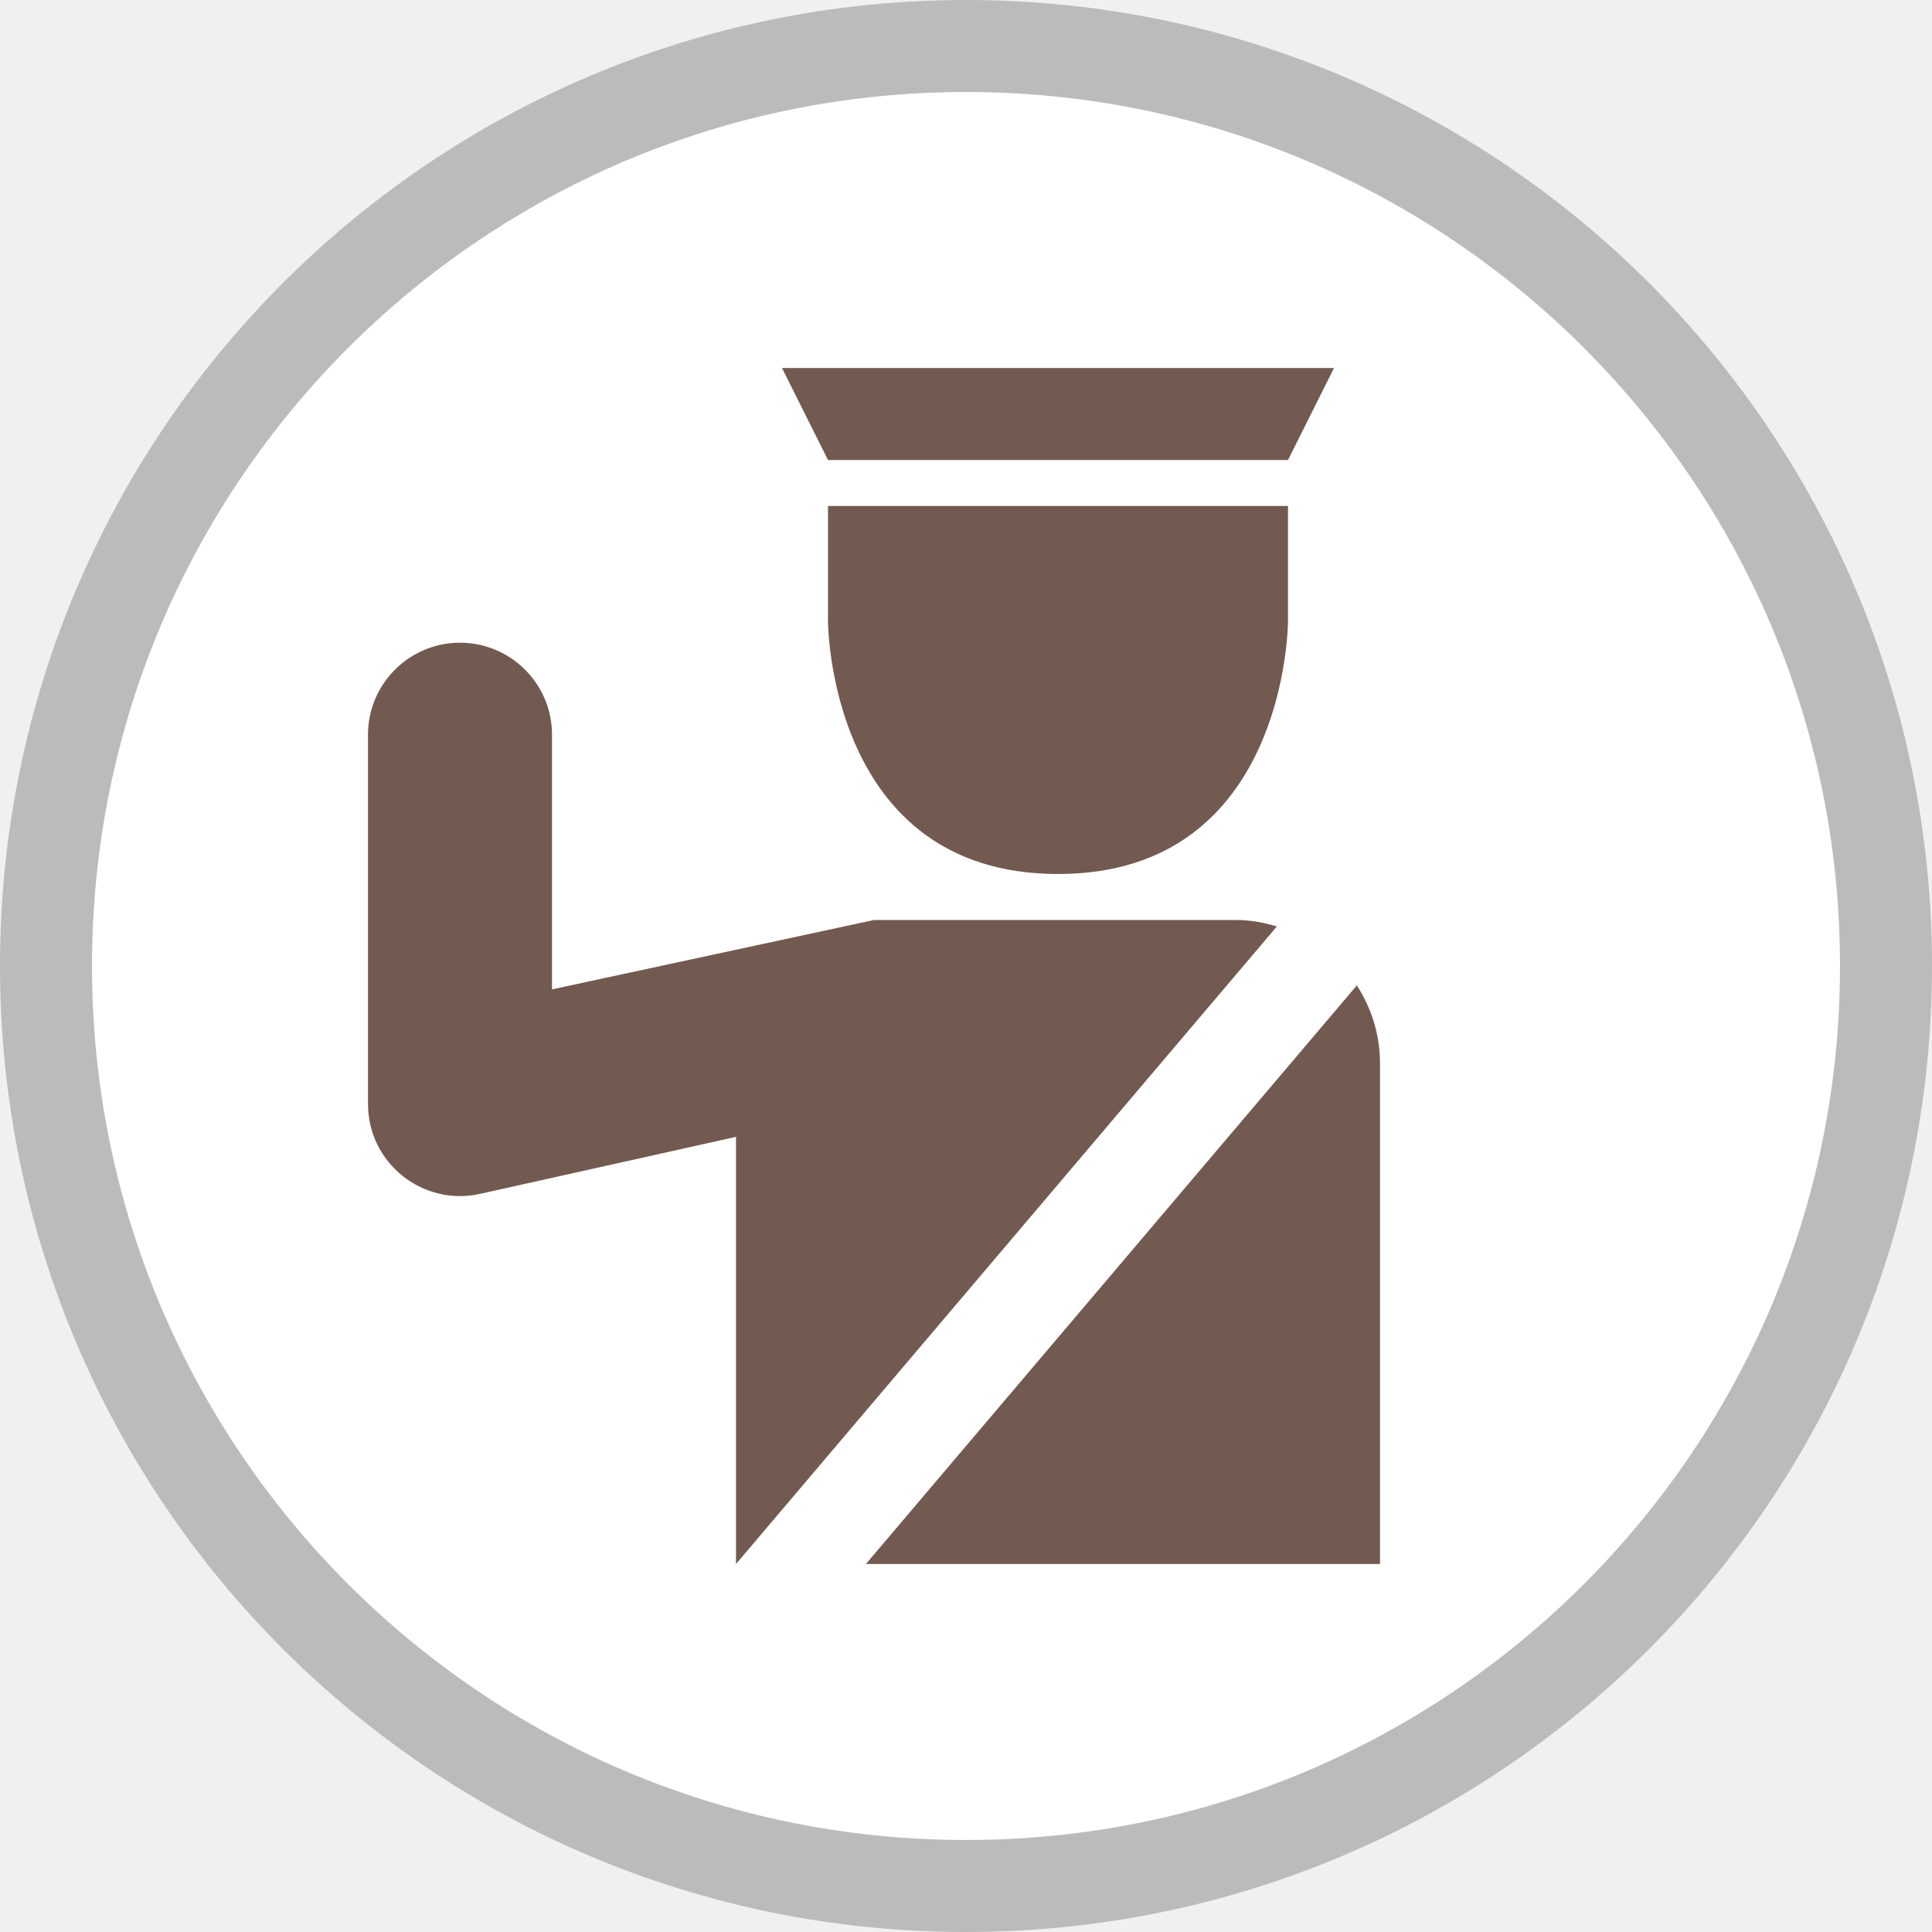
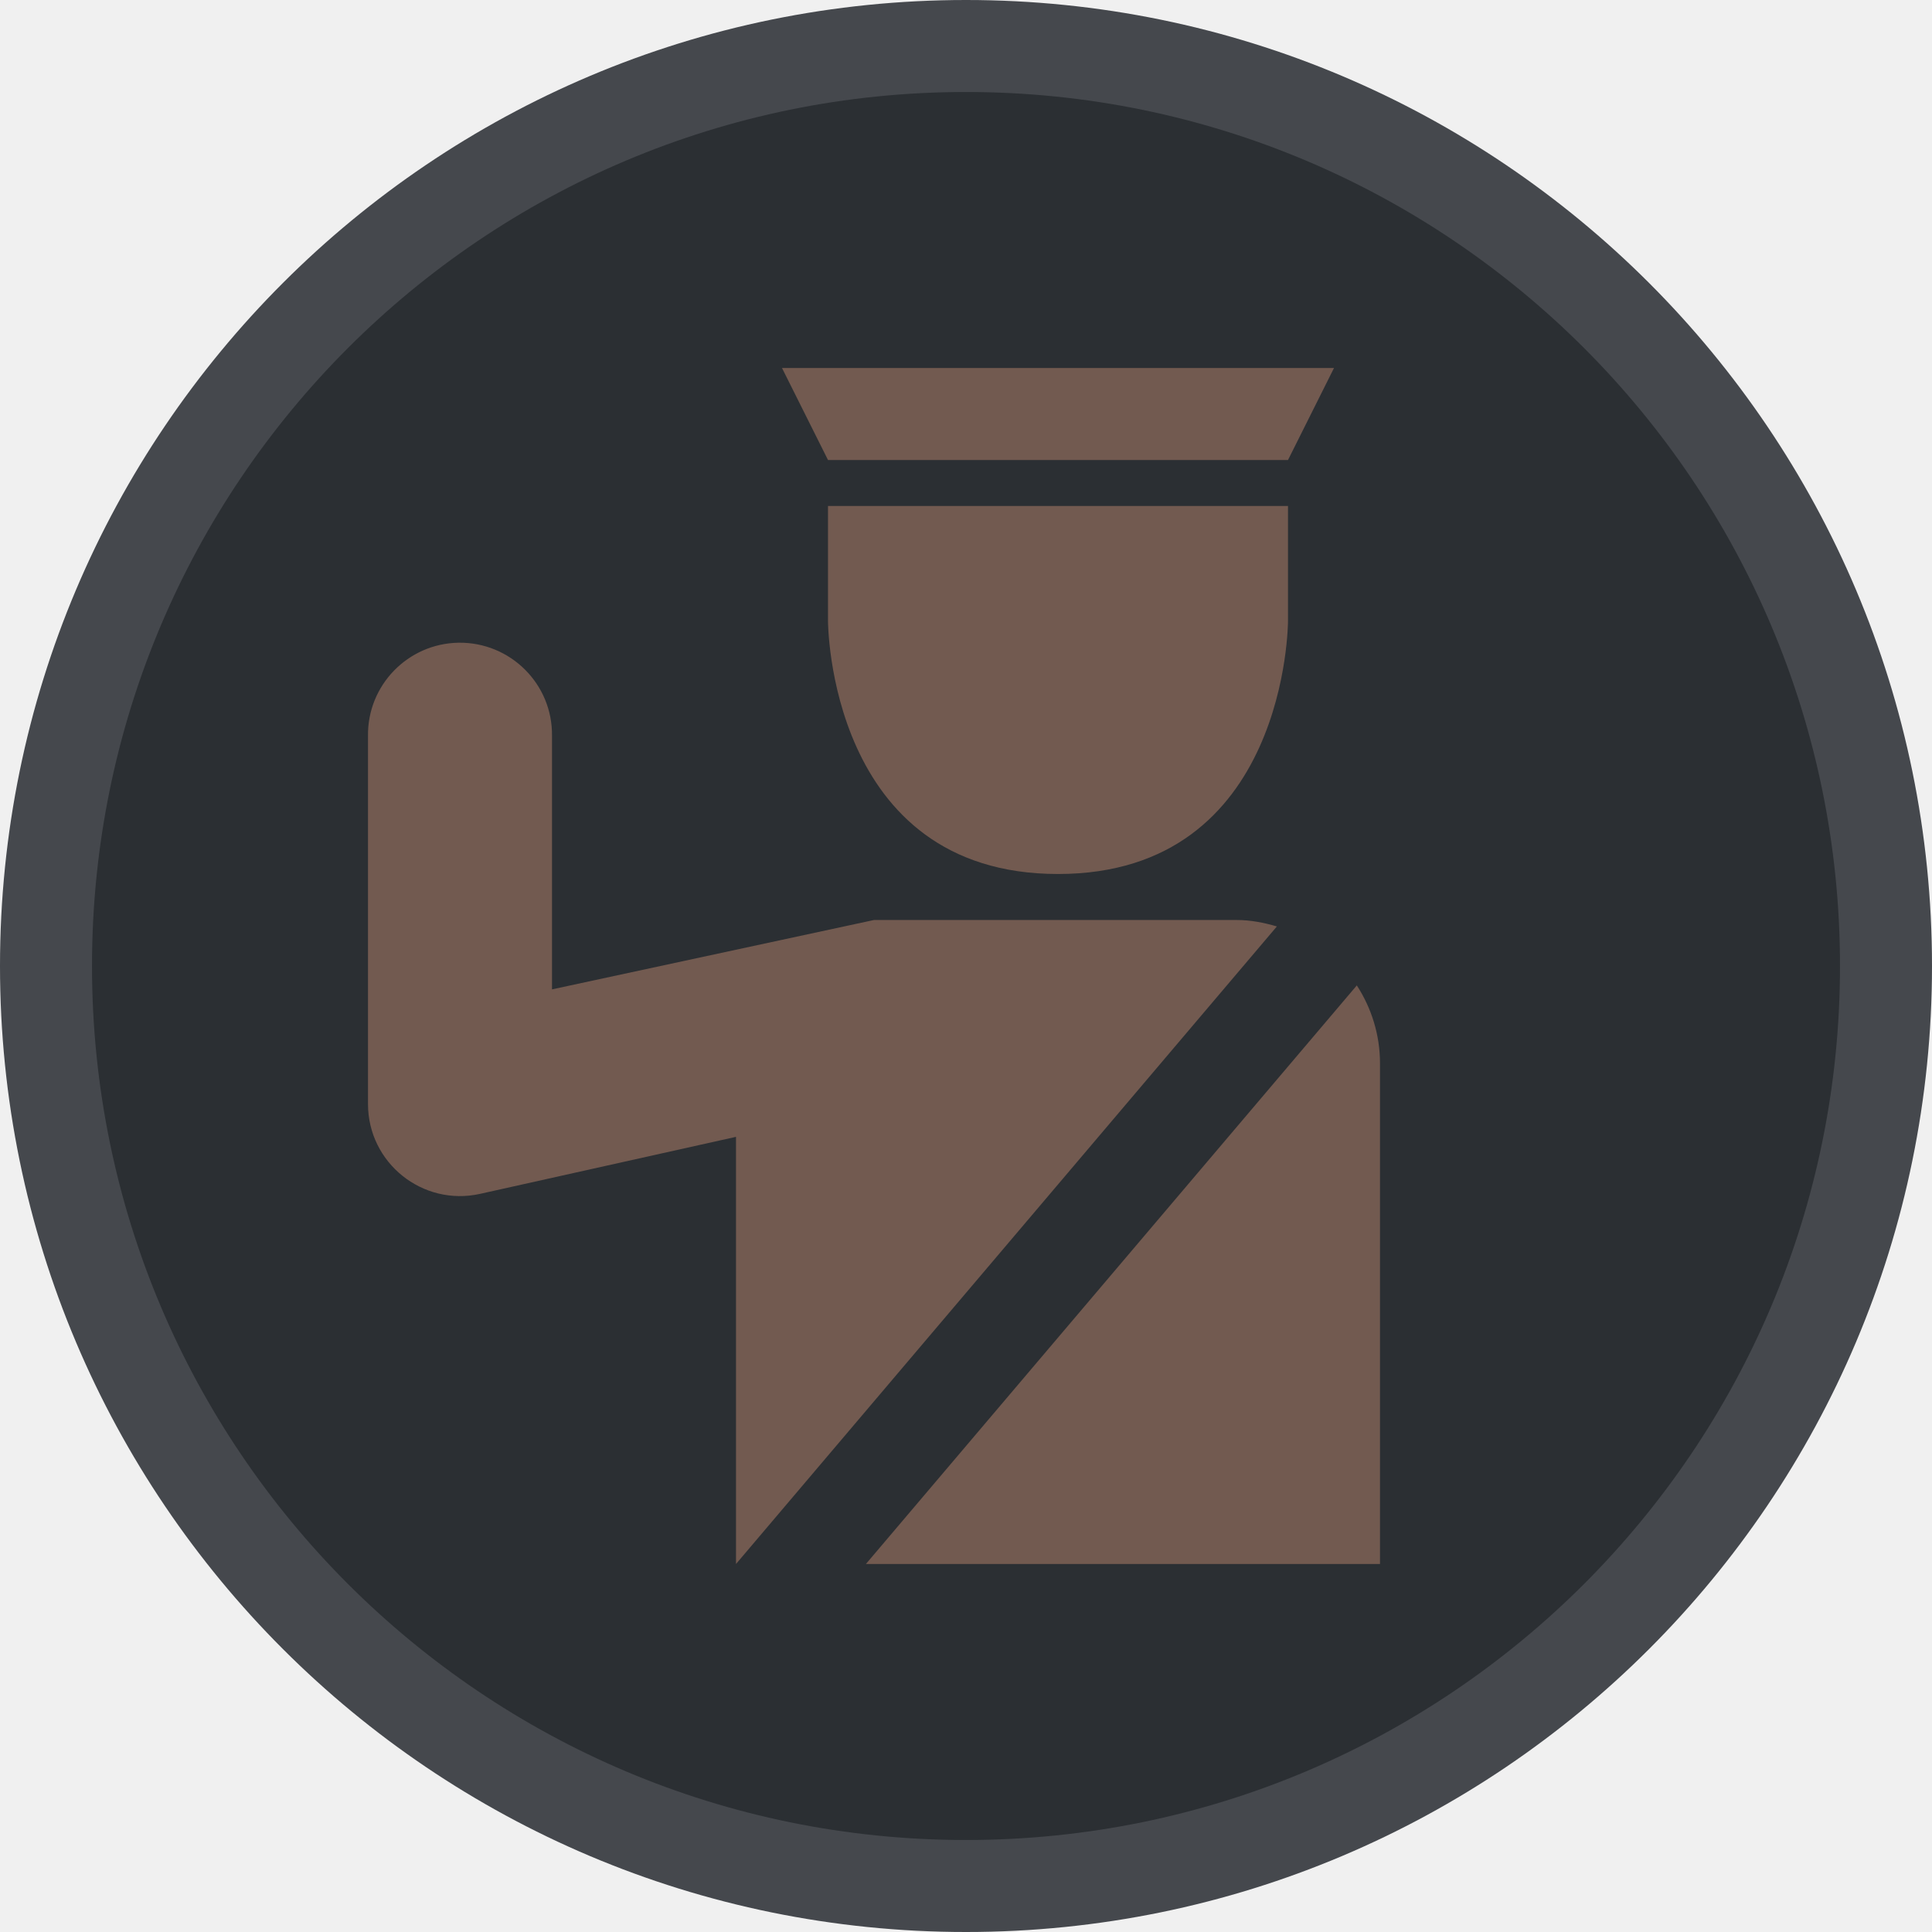
<svg xmlns="http://www.w3.org/2000/svg" viewBox="0 0 21 21" height="21" width="21">
  <rect fill="none" x="0" y="0" width="21" height="21" />
-   <rect x="1" y="1" rx="9.5" ry="9.5" width="19" height="19" stroke="#bbb" style="stroke-linejoin:round;stroke-miterlimit:4;" fill="#bbb" stroke-width="2" />
-   <rect x="1" y="1" width="19" height="19" rx="9.5" ry="9.5" fill="#fff" />
+   <rect x="1" y="1" rx="9.5" ry="9.5" width="19" height="19" stroke="#45484d" style="stroke-linejoin:round;stroke-miterlimit:4;" fill="#45484d" stroke-width="2" />
+   <rect x="1" y="1" width="19" height="19" rx="9.5" ry="9.5" fill="#2b2f33" />
  <path fill="#725a50" transform="translate(3 3)" d="M5.5,1L6,2h5l0.5-1H5.5z M6,2.5v1.25c0,0,0,2.75,2.5,2.75S11,3.75,11,3.75V2.5H6z M1.984,3.986  C1.433,3.995,0.992,4.449,1,5v4c-0,0.64,0.592,1.115,1.217,0.977L5,9.357V14l5.879-6.93  C10.739,7.029,10.595,7,10.441,7H6.5L3,7.754V5C3.008,4.436,2.548,3.978,1.984,3.986z M11.748,7.711L6.412,14H12  V8.559C12,8.245,11.906,7.955,11.748,7.711z" />
</svg>
